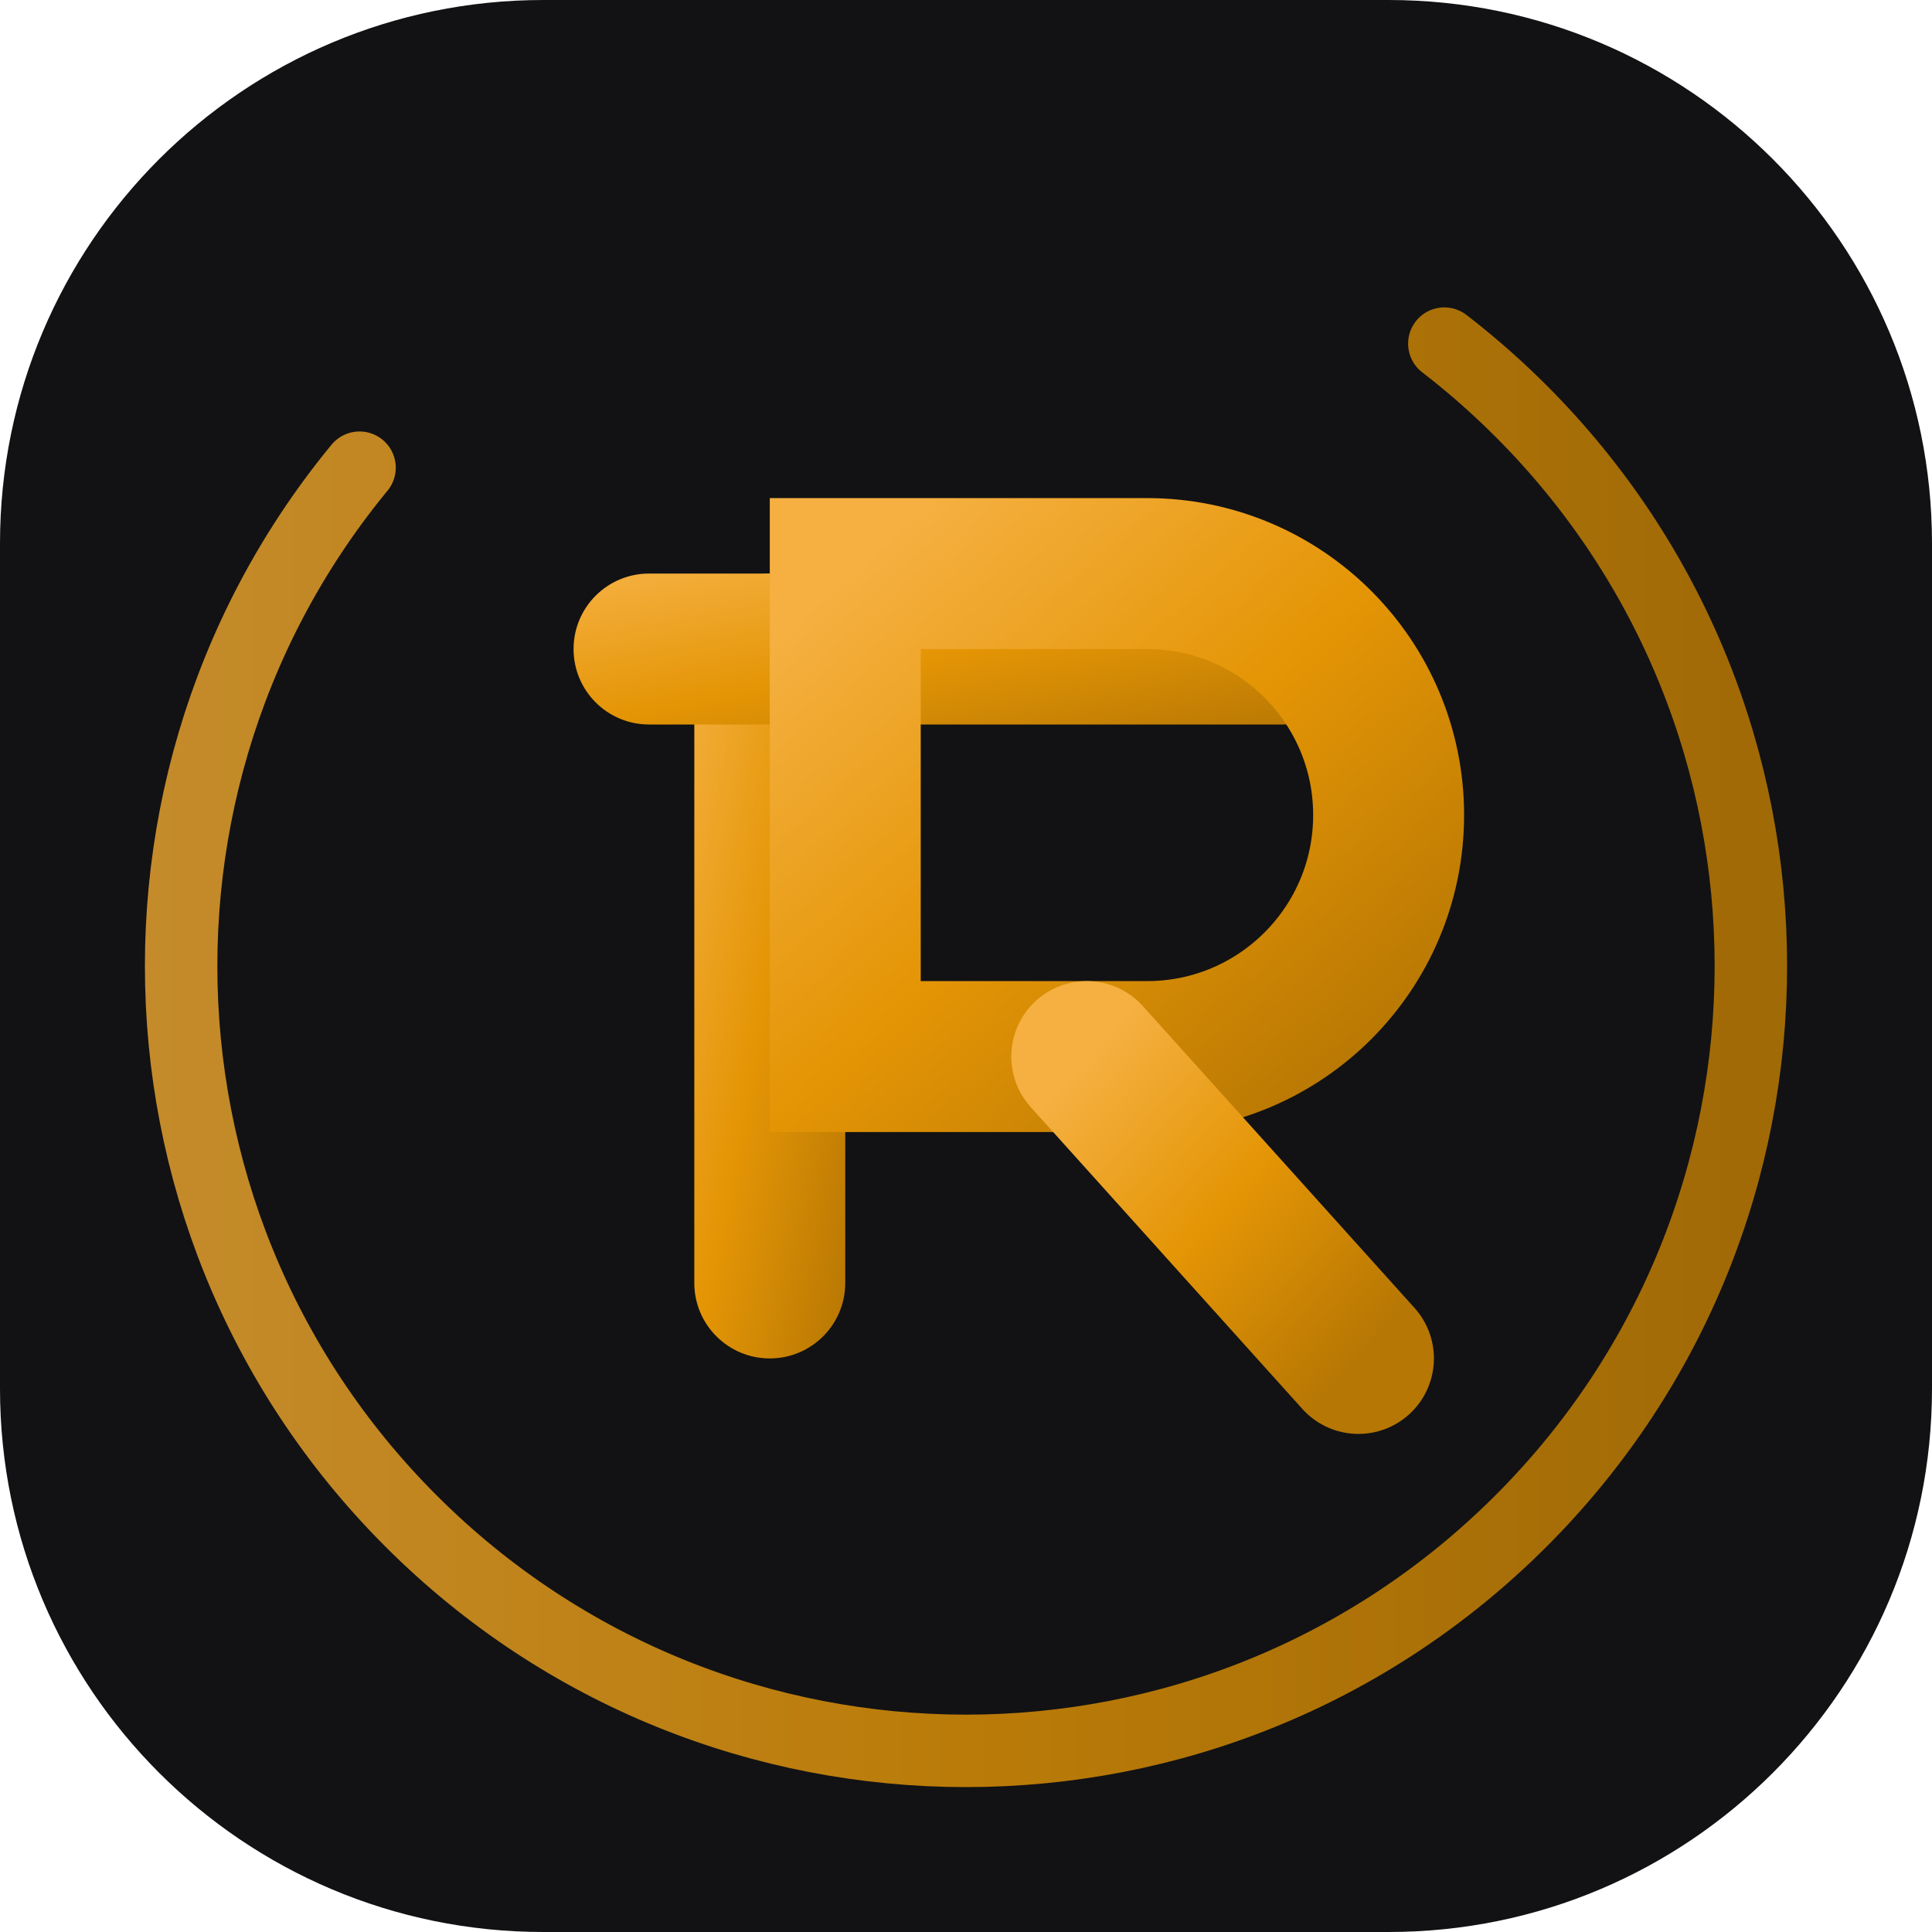
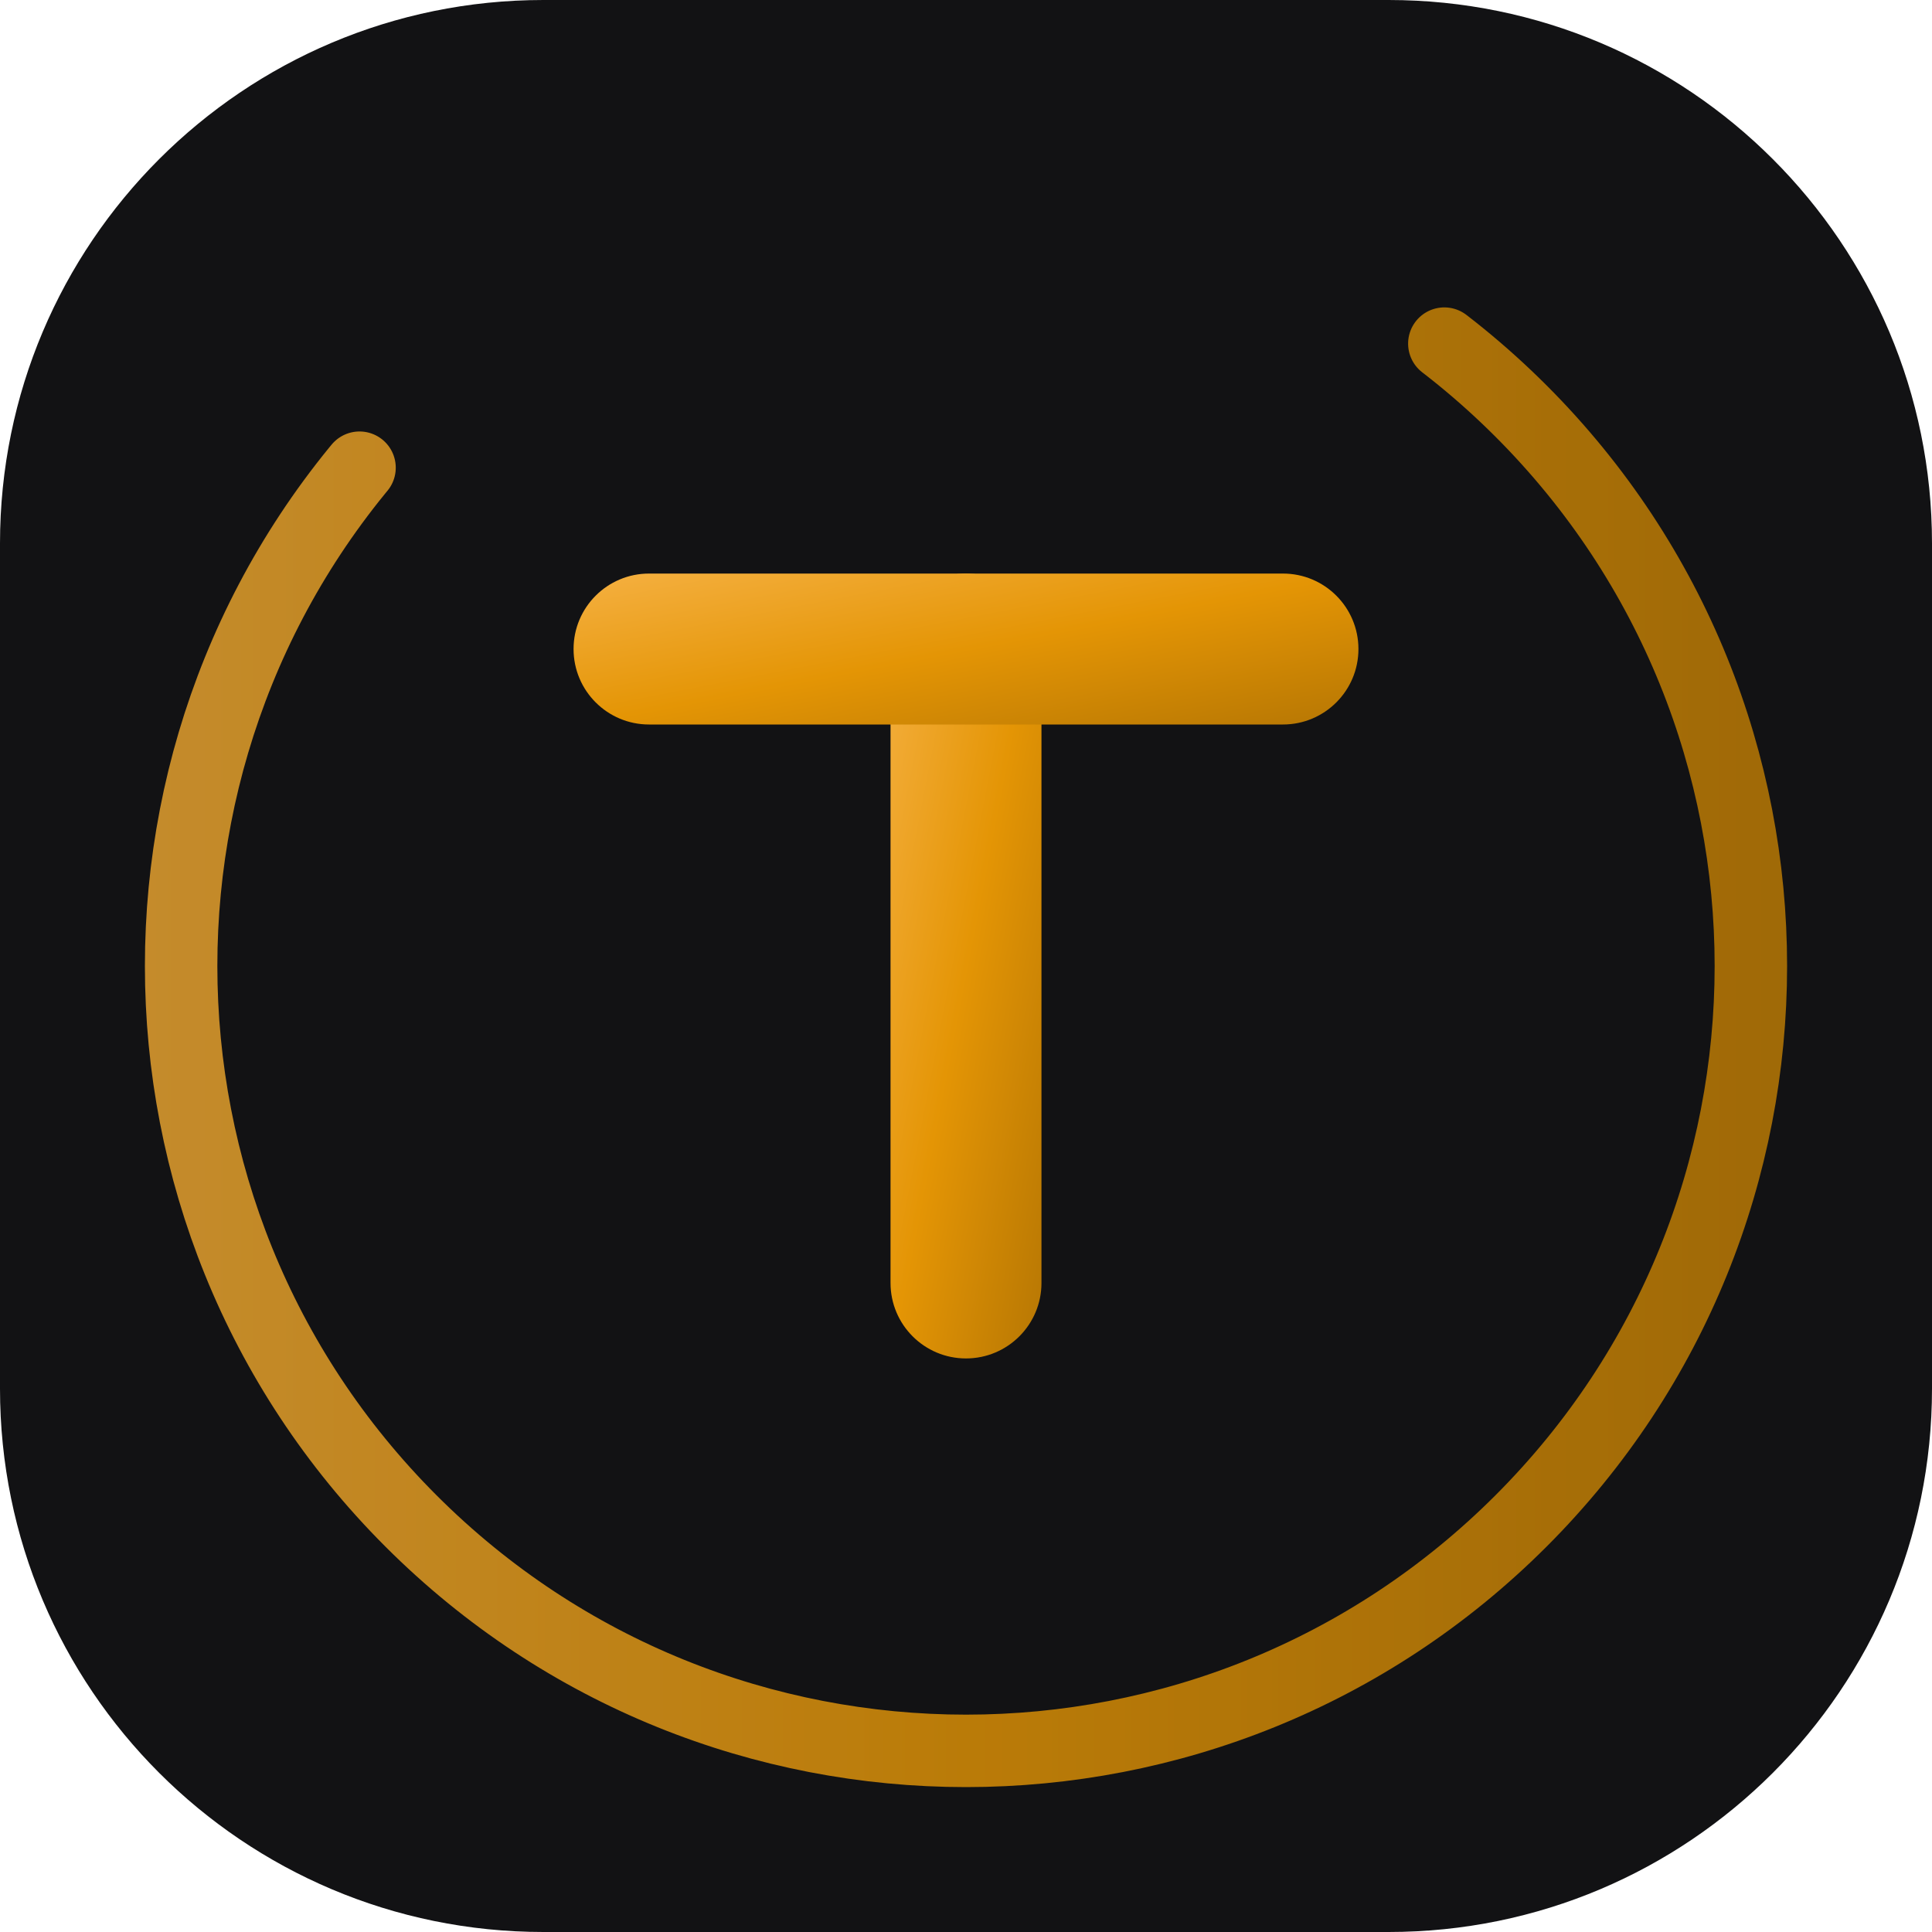
<svg xmlns="http://www.w3.org/2000/svg" viewBox="0 0 32 32" width="32" height="32">
  <defs>
    <linearGradient id="goldGrad" x1="0%" y1="0%" x2="100%" y2="100%">
      <stop offset="0%" stop-color="#f5b041" />
      <stop offset="50%" stop-color="#e49505" />
      <stop offset="100%" stop-color="#b77704" />
    </linearGradient>
  </defs>
  <rect width="32" height="32" rx="9" fill="#121214" />
  <circle cx="16" cy="16" r="13" fill="none" stroke="url(#goldGrad)" stroke-width="1.2" stroke-dasharray="60 20" stroke-linecap="round" opacity="0.8" transform="rotate(-45 16 16)" />
-   <rect x="11.5" y="9.5" width="2.5" height="13" rx="1.25" fill="url(#goldGrad)" />
+   <rect x="14.75" y="9.5" width="2.5" height="13" rx="1.25" fill="url(#goldGrad)" />
  <rect x="9.5" y="9.5" width="13" height="2.5" rx="1.25" fill="url(#goldGrad)" />
-   <path d="M14 9.5h5a4 4 0 0 1 4 4v0a4 4 0 0 1-4 4h-5v-8z" fill="none" stroke="url(#goldGrad)" stroke-width="2.5" stroke-linecap="round" />
-   <path d="M18 17.5l4.5 5" stroke="url(#goldGrad)" stroke-width="2.5" stroke-linecap="round" />
</svg>
